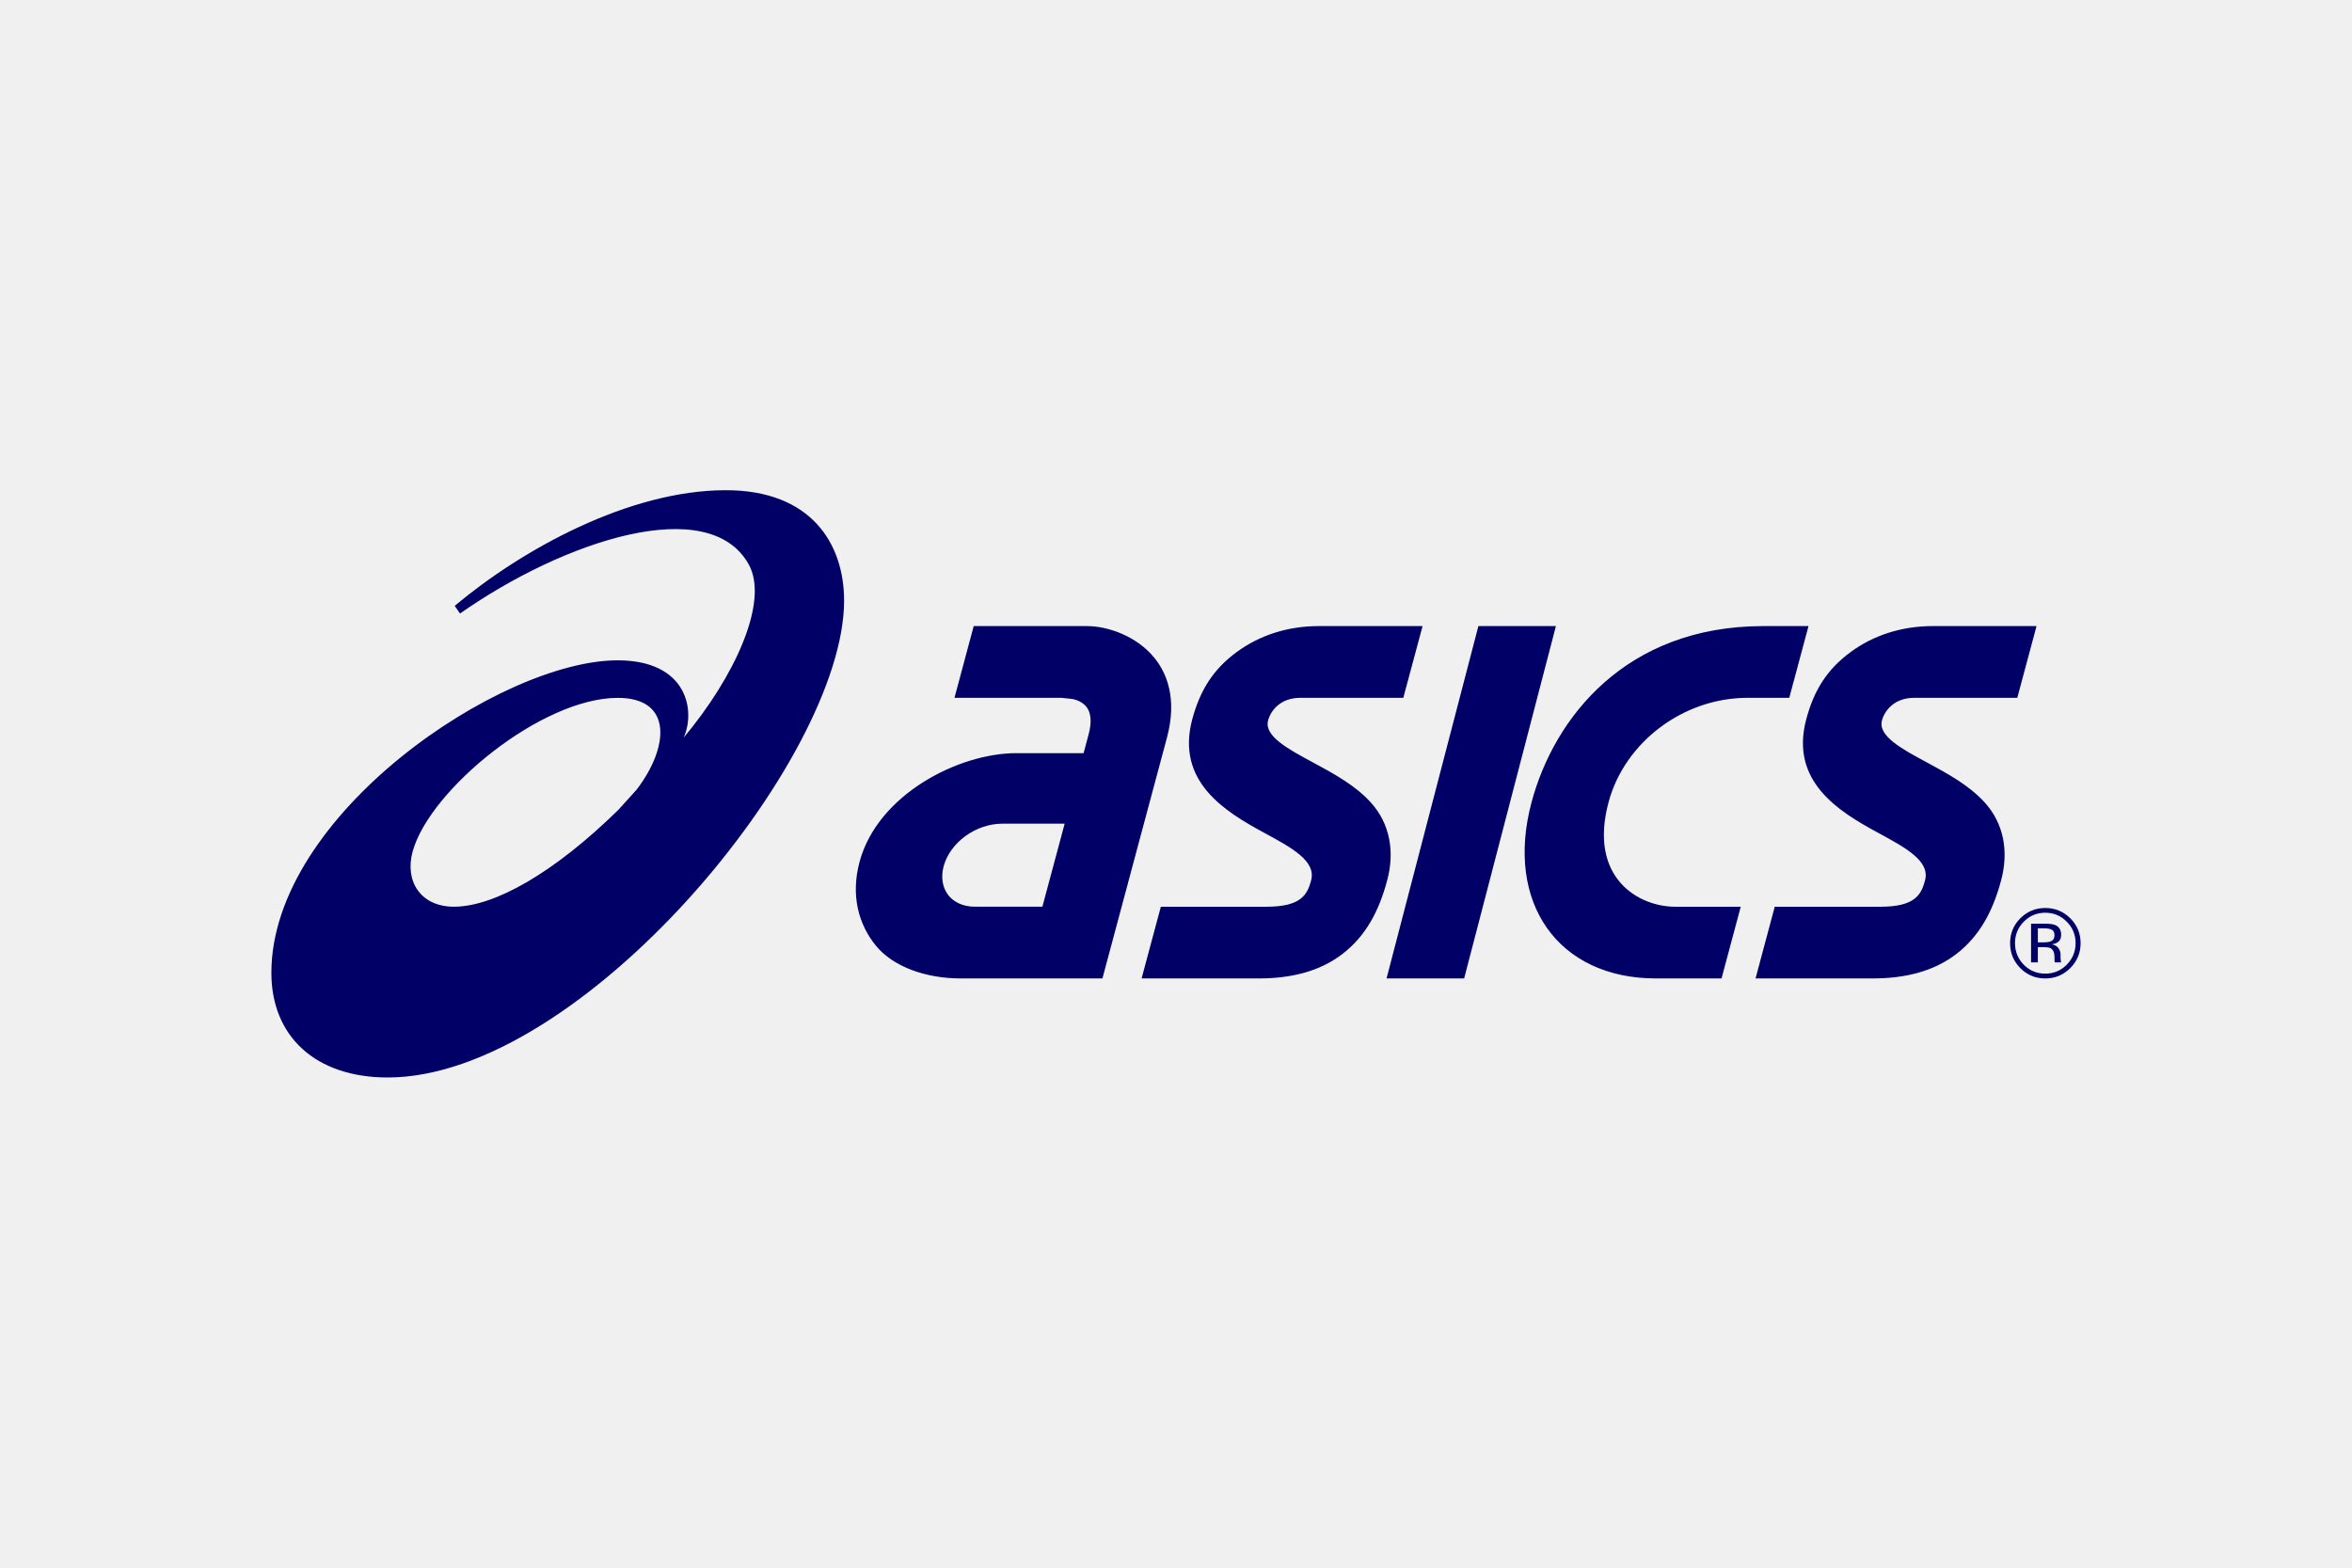
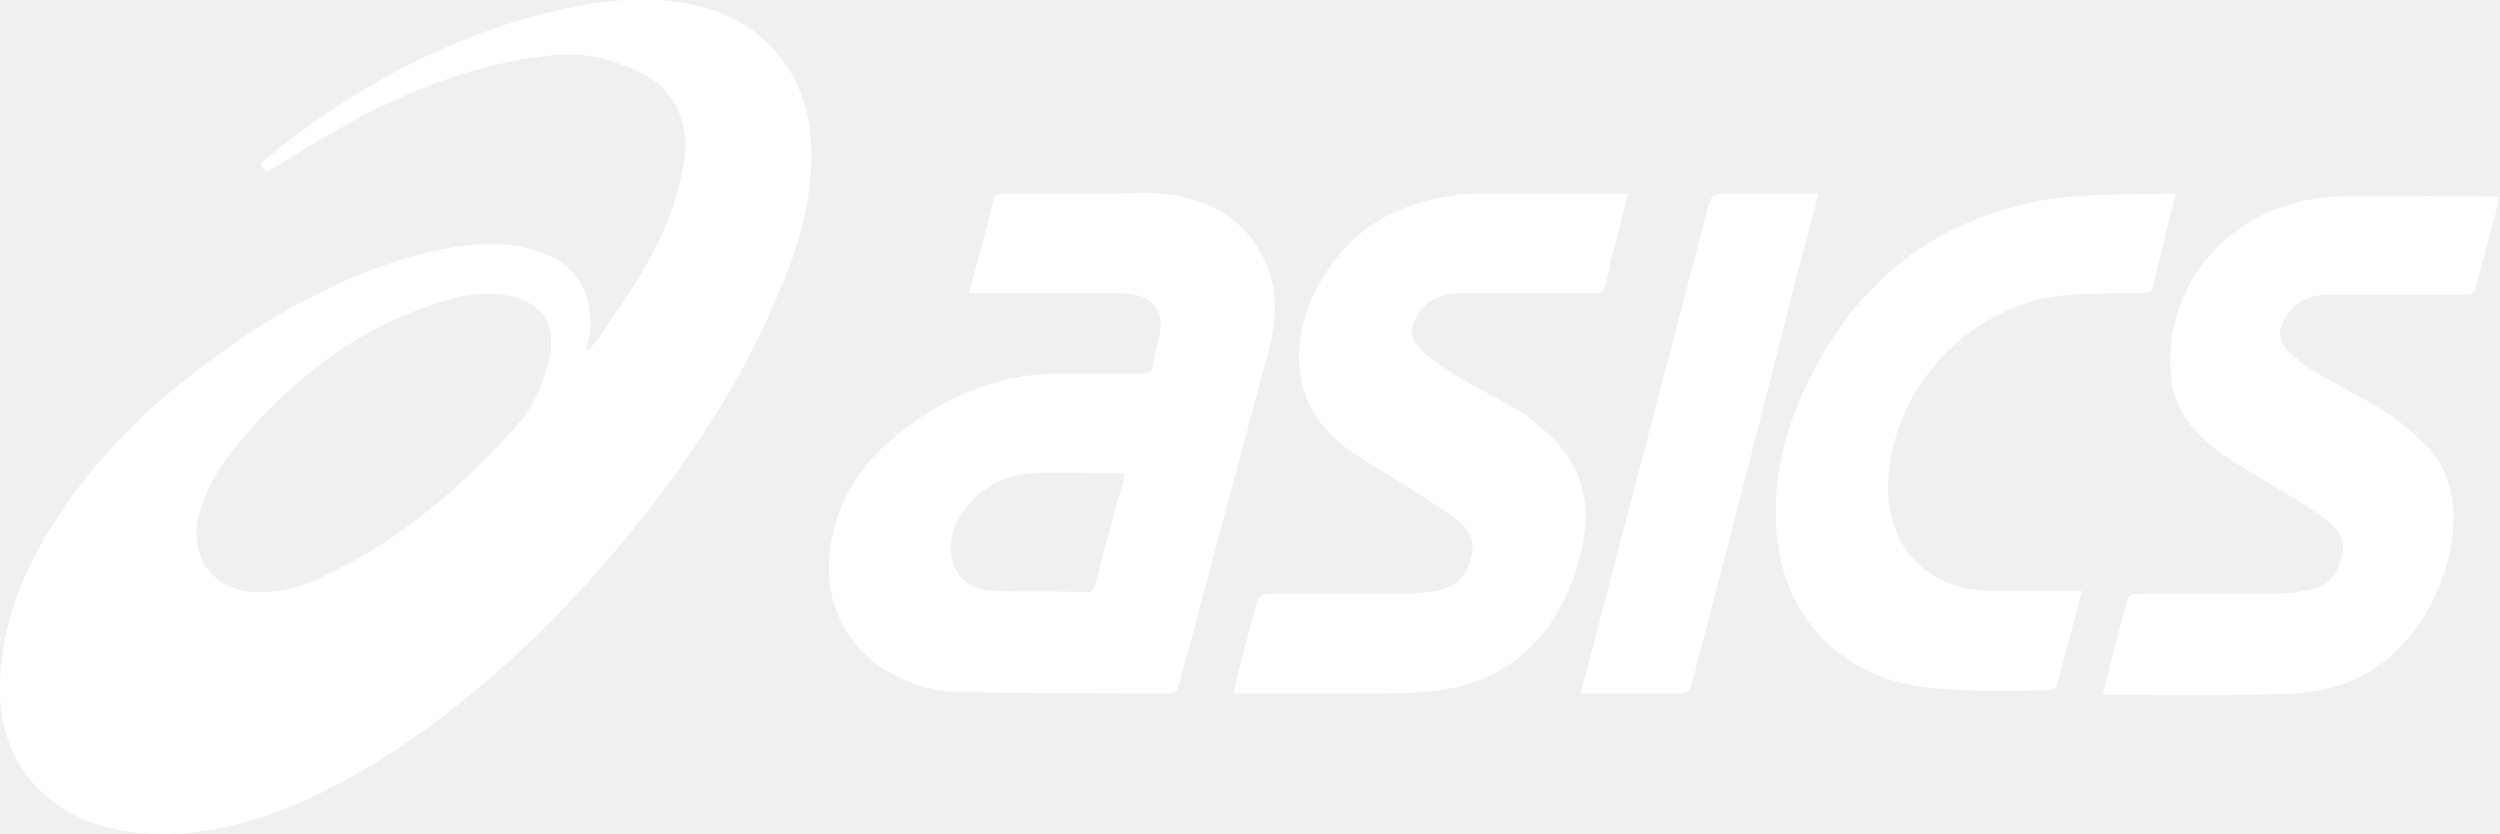
- <svg xmlns="http://www.w3.org/2000/svg" height="800" width="1200" viewBox="-36 -19.48 312.003 116.879">
-   <path d="M24.219 55.262c-4.446 0-6.583-3.418-5.467-7.372 2.304-8.195 17.109-20.339 27.198-20.339 7.357 0 6.797 6.583 2.484 12.198l-2.384 2.639c-8.551 8.391-16.478 12.874-21.831 12.874M60.279 0c-12.876.005-27.055 7.882-35.96 15.342l.703 1.019C38.844 6.672 58.023.372 63.31 9.822c2.792 4.985-1.947 15.053-8.621 23.01 1.596-3.514.542-10.261-8.764-10.261C30.455 22.571 0 43.064 0 64.037c0 8.401 5.828 13.882 15.428 13.882 25.696 0 60.544-42.12 60.544-63.275C75.972 7.171 71.673 0 60.279 0m33.082 55.262c-1.496 0-2.741-.522-3.52-1.475-.812-.999-1.054-2.415-.669-3.877.855-3.172 4.274-5.664 7.79-5.664h8.27l-2.955 11.016zm23.768-33.024c-2.365-2.908-6.194-4.209-8.934-4.209H93.167l-2.551 9.514h14.173l1.358.143c.014 0 1.301.15 2.019 1.116.58.808.665 2.008.248 3.582l-.67 2.504h-8.93c-7.686 0-18.401 5.514-20.79 14.42-1.188 4.441-.147 8.288 2.161 11.115 2.29 2.806 6.612 4.355 11.281 4.355h8.27-.005 10.511l4.93-18.411 3.629-13.533c1.425-5.321-.119-8.701-1.672-10.596m103.232-4.209c-4.066 0-7.844 1.203-10.916 3.48-3.102 2.297-4.813 5.057-5.833 8.864-2.213 8.251 4.271 12.233 9.481 15.056 3.737 2.024 6.969 3.77 6.269 6.356-.494 1.856-1.305 3.48-5.902 3.48h-14.033l-2.546 9.513h15.533c4.165 0 8.009-.867 11.106-3.245 3.1-2.386 4.852-5.71 5.935-9.767 1.04-3.861.339-7.549-2.146-10.301-2.071-2.311-5.05-3.916-7.675-5.334-3.364-1.81-6.536-3.518-5.982-5.588.339-1.253 1.582-3 4.299-3h13.651l2.552-9.514zm-81.44 0c-4.065 0-7.842 1.203-10.915 3.48-3.102 2.297-4.813 5.057-5.843 8.864-2.208 8.251 4.281 12.233 9.49 15.056 3.739 2.024 6.963 3.77 6.27 6.356-.499 1.856-1.306 3.48-5.903 3.48h-14.031l-2.551 9.513h15.532c4.17 0 8.013-.867 11.11-3.245 3.105-2.386 4.853-5.71 5.936-9.767 1.036-3.861.334-7.549-2.141-10.301-2.071-2.311-5.055-3.916-7.685-5.334-3.359-1.81-6.527-3.518-5.972-5.588.333-1.253 1.581-3 4.293-3h13.643l2.556-9.514zm19.304 46.749l12.173-46.749h-10.283l-12.183 46.749zm39.556-46.749c-18.121.065-27.604 12.133-30.614 23.375-3.566 13.33 3.53 23.375 16.507 23.375h8.696l2.546-9.513h-8.693c-4.857 0-11.536-3.822-8.844-13.862 2.138-7.98 9.919-13.86 18.454-13.86h5.522l2.551-9.514h-6.125zm35.646 44.617h.902v-2.024h.717c.479 0 .818.052 1.004.16.321.195.489.589.489 1.18v.41l.013.165c.01.021.01.037.015.06.005.015.01.029.015.05h.846l-.03-.067c-.017-.042-.031-.133-.042-.267-.01-.136-.02-.26-.015-.378v-.381c-.005-.257-.089-.524-.279-.794-.186-.271-.484-.439-.887-.504.316-.052.568-.131.743-.252.339-.213.505-.552.5-1.009.005-.643-.263-1.077-.789-1.3-.299-.121-.764-.183-1.406-.183h-1.795v5.134zm2.578-2.772c-.189.074-.475.116-.859.116h-.816v-1.861h.774c.499 0 .864.064 1.087.19.232.131.349.381.349.754-.001.394-.184.663-.535.801m2.623-3.082c-.917-.909-2.024-1.36-3.319-1.36-1.283 0-2.386.451-3.298 1.36-.912.912-1.362 2.015-1.362 3.298 0 1.3.45 2.407 1.353 3.319.912.912 2.015 1.372 3.313 1.372 1.295 0 2.397-.46 3.31-1.372.917-.92 1.377-2.022 1.377-3.319-.002-1.291-.462-2.394-1.374-3.298m-.47.452c.788.789 1.177 1.733 1.177 2.846 0 1.119-.389 2.076-1.177 2.867-.778.791-1.726 1.184-2.845 1.184-1.117 0-2.066-.393-2.855-1.184-.769-.791-1.159-1.748-1.159-2.867 0-1.112.391-2.057 1.169-2.846.789-.791 1.738-1.184 2.841-1.184 1.114.001 2.071.393 2.849 1.184" fill="#006" />
+ <svg xmlns="http://www.w3.org/2000/svg" version="1.1" id="Layer_1" x="0px" y="0px" viewBox="0 0 168 56" style="enable-background:new 0 0 168 56;" xml:space="preserve">
+   <style type="text/css">
+   .st0{fill:#FFFFFF;}
+  </style>
+   <g>
+     <path class="st0" d="M167.8,14c-0.5,1.7-0.9,3.4-1.4,5.2c-0.1,0.5-0.3,0.6-0.8,0.6c-3,0-6,0-9.1,0c-1.3,0-2.4,0.5-3,1.7   c-0.4,0.7-0.4,1.4,0.2,2c0.6,0.6,1.2,1.1,1.9,1.5c1.3,0.8,2.6,1.4,3.9,2.2c1.2,0.7,2.3,1.5,3.3,2.5c1.8,1.7,2.3,4,2,6.4   c-0.2,1.7-0.8,3.3-1.6,4.8c-2,3.6-5.1,5.5-9.1,5.7c-4.1,0.2-8.2,0.1-12.3,0.1c-0.1,0-0.2,0-0.5-0.1c0.2-0.7,0.4-1.4,0.5-2   c0.4-1.4,0.7-2.7,1.1-4.1c0.1-0.5,0.3-0.6,0.8-0.6c3,0,6,0,9,0c0.9,0,1.8-0.1,2.7-0.3c1.2-0.3,1.8-1.2,2-2.4c0.2-1-0.3-1.7-1-2.2   c-0.9-0.7-1.9-1.3-2.9-1.9c-1.4-0.9-2.9-1.7-4.2-2.6c-1.7-1.2-3.1-2.8-3.4-5c-0.1-1.1-0.1-2.2,0.1-3.2c1.3-6.3,6.7-9,11.2-9.1   c3.4-0.1,6.9,0,10.3,0c0.1,0,0.2,0,0.4,0.1C167.9,13.4,167.8,13.7,167.8,14L167.8,14z M144.7,19.2c-0.1,0.4-0.3,0.5-0.7,0.5   c-1.9,0-3.9,0-5.8,0.2c-6.1,0.9-10.9,6.2-11.3,12.2c-0.3,4.5,2.5,7.6,7,7.6c1.7,0,3.4,0,5.2,0h0.8c-0.2,0.9-0.4,1.6-0.6,2.3   c-0.3,1.3-0.7,2.5-1,3.8c-0.1,0.4-0.3,0.6-0.7,0.6c-2.3,0-4.7,0.1-7-0.1C124.3,46,120,42,119.4,36c-0.4-4.2,0.8-8.1,2.8-11.7   c3.5-6.3,8.9-10,16.1-11c2.5-0.3,5-0.2,7.6-0.3c0.1,0,0.2,0,0.3,0.1l-0.5,1.9C145.4,16.4,145,17.8,144.7,19.2L144.7,19.2z    M113.7,45.9c-0.1,0.5-0.3,0.7-0.9,0.7c-2,0-3.9,0-5.9,0c-0.2,0-0.4,0-0.7,0l0.7-2.6l7.7-29.4C115,13,115,13,116.4,13   c1.7,0,3.4,0,5,0c0.2,0,0.5,0,0.8,0c-0.5,2-1,3.8-1.5,5.7C118.4,27.8,116.1,36.8,113.7,45.9L113.7,45.9z M107.9,19.1   c-0.1,0.5-0.3,0.6-0.8,0.6c-3,0-6,0-9,0c-1.3,0-2.3,0.5-2.9,1.6c-0.5,0.8-0.4,1.5,0.2,2.1c0.6,0.6,1.3,1.1,2.1,1.6   c1.4,0.9,3,1.7,4.4,2.5c0.6,0.3,1.1,0.7,1.6,1.2c2.4,1.9,3.5,4.5,2.9,7.6c-0.3,2-1.1,3.9-2.2,5.6c-1.8,2.6-4.4,4.1-7.6,4.5   c-1.4,0.2-2.8,0.2-4.2,0.2c-2.9,0-5.8,0-8.6,0c-0.3,0-0.5,0-0.9,0c0.1-0.5,0.2-1,0.3-1.4c0.4-1.5,0.8-3,1.2-4.5   c0.1-0.6,0.4-0.8,1.1-0.8c3,0,6,0,8.9,0c0.7,0,1.5-0.1,2.2-0.2c0.9-0.2,1.6-0.6,2-1.5c0.6-1.3,0.5-2.3-0.6-3.2   c-1-0.8-2.1-1.4-3.1-2.1c-1.4-0.9-2.9-1.7-4.3-2.7c-1.9-1.4-3.1-3.2-3.3-5.6c-0.1-2,0.4-3.9,1.4-5.6c2-3.6,5.2-5.4,9.2-5.9   c0.6-0.1,1.3-0.1,1.9-0.1c3,0,6,0,8.9,0h0.7c-0.4,1.6-0.8,3.2-1.2,4.7C108.2,18.2,108,18.6,107.9,19.1L107.9,19.1z M80.5,41.3   c-0.4,1.6-0.9,3.2-1.3,4.8c-0.1,0.4-0.3,0.5-0.6,0.5c-4.7,0-9.5,0-14.2-0.1c-1.6,0-3.2-0.5-4.6-1.3c-3.1-1.7-4.7-5.2-3.9-9   c0.6-3.1,2.3-5.4,4.8-7.3c3.2-2.5,6.9-3.9,11-3.8c1.7,0,3.4,0,5,0c0.5,0,0.8-0.2,0.8-0.7c0.1-0.8,0.4-1.6,0.5-2.4   c0.1-1.2-0.6-2-1.8-2.2c-0.5-0.1-1-0.1-1.5-0.1c-2.9,0-5.9,0-8.8,0h-0.8c0.6-2.2,1.2-4.3,1.7-6.4c0-0.2,0.4-0.3,0.6-0.3   c2.5,0,5.1,0,7.7,0c0.9,0,1.9-0.1,2.9,0c3.1,0.3,5.6,1.6,7,4.5c0.9,1.9,0.8,3.9,0.3,5.9C83.7,29.4,82.1,35.3,80.5,41.3L80.5,41.3z    M75.3,31.8c-2,0-4-0.1-6,0c-2.4,0.1-4.7,1.9-5.3,4.1c-0.5,2,0.6,3.7,2.6,3.8c2.1,0.1,4.3,0,6.4,0.1c0.4,0,0.5-0.2,0.6-0.5   c0.6-2.3,1.2-4.7,1.9-7c0-0.1,0-0.3,0.1-0.5C75.4,31.8,75.3,31.8,75.3,31.8L75.3,31.8z M42.2,36c-4.5,5.5-9.6,10.4-15.6,14.4   c-3.6,2.3-7.3,4.3-11.5,5.2c-3,0.6-6,0.7-8.9-0.3c-3.8-1.4-6.1-4.6-6.2-8.6c-0.1-4,1.2-7.5,3.2-10.9c2.5-4.1,5.7-7.5,9.4-10.4   c4.4-3.5,9.1-6.3,14.5-8c1.7-0.5,3.5-0.9,5.4-1c1.2-0.1,2.5,0.1,3.7,0.5c2.7,0.8,4,3.4,3.3,6.1c0,0.1-0.1,0.3-0.1,0.5l0.1,0.1   c0.5-0.6,1-1.2,1.4-1.9c2-2.8,3.8-5.7,4.7-9.1c0.3-1.2,0.6-2.5,0.4-3.7c-0.4-2.4-1.9-3.8-4.1-4.5C39.6,3.4,37.3,3.6,35,4   c-4.4,0.8-8.4,2.5-12.3,4.7c-1.6,0.9-3.2,1.9-4.8,2.9L17.5,11c0.6-0.5,1.1-0.9,1.7-1.4c5.4-4.1,11.2-7.2,17.8-8.8   c3.3-0.8,6.6-1.2,9.9-0.4c4.4,1,7.3,4.5,7.6,9c0.2,3.6-0.7,6.9-2.1,10.1C49.9,25.6,46.3,31,42.2,36L42.2,36z M33.7,19.8   c-1.4-0.2-2.7,0.1-4.1,0.5c-5.5,1.7-9.9,5.1-13.5,9.4c-1.2,1.4-2.2,3-2.7,4.8c-0.8,3,1,5.3,4,5.3c1.6,0,3-0.4,4.4-1.1   c5.1-2.4,9.3-6,13-10.2c1-1.1,1.6-2.5,2-4C37.6,21.9,36.4,20.1,33.7,19.8L33.7,19.8z M33.7,19.8">
+   </path>
+   </g>
</svg>
